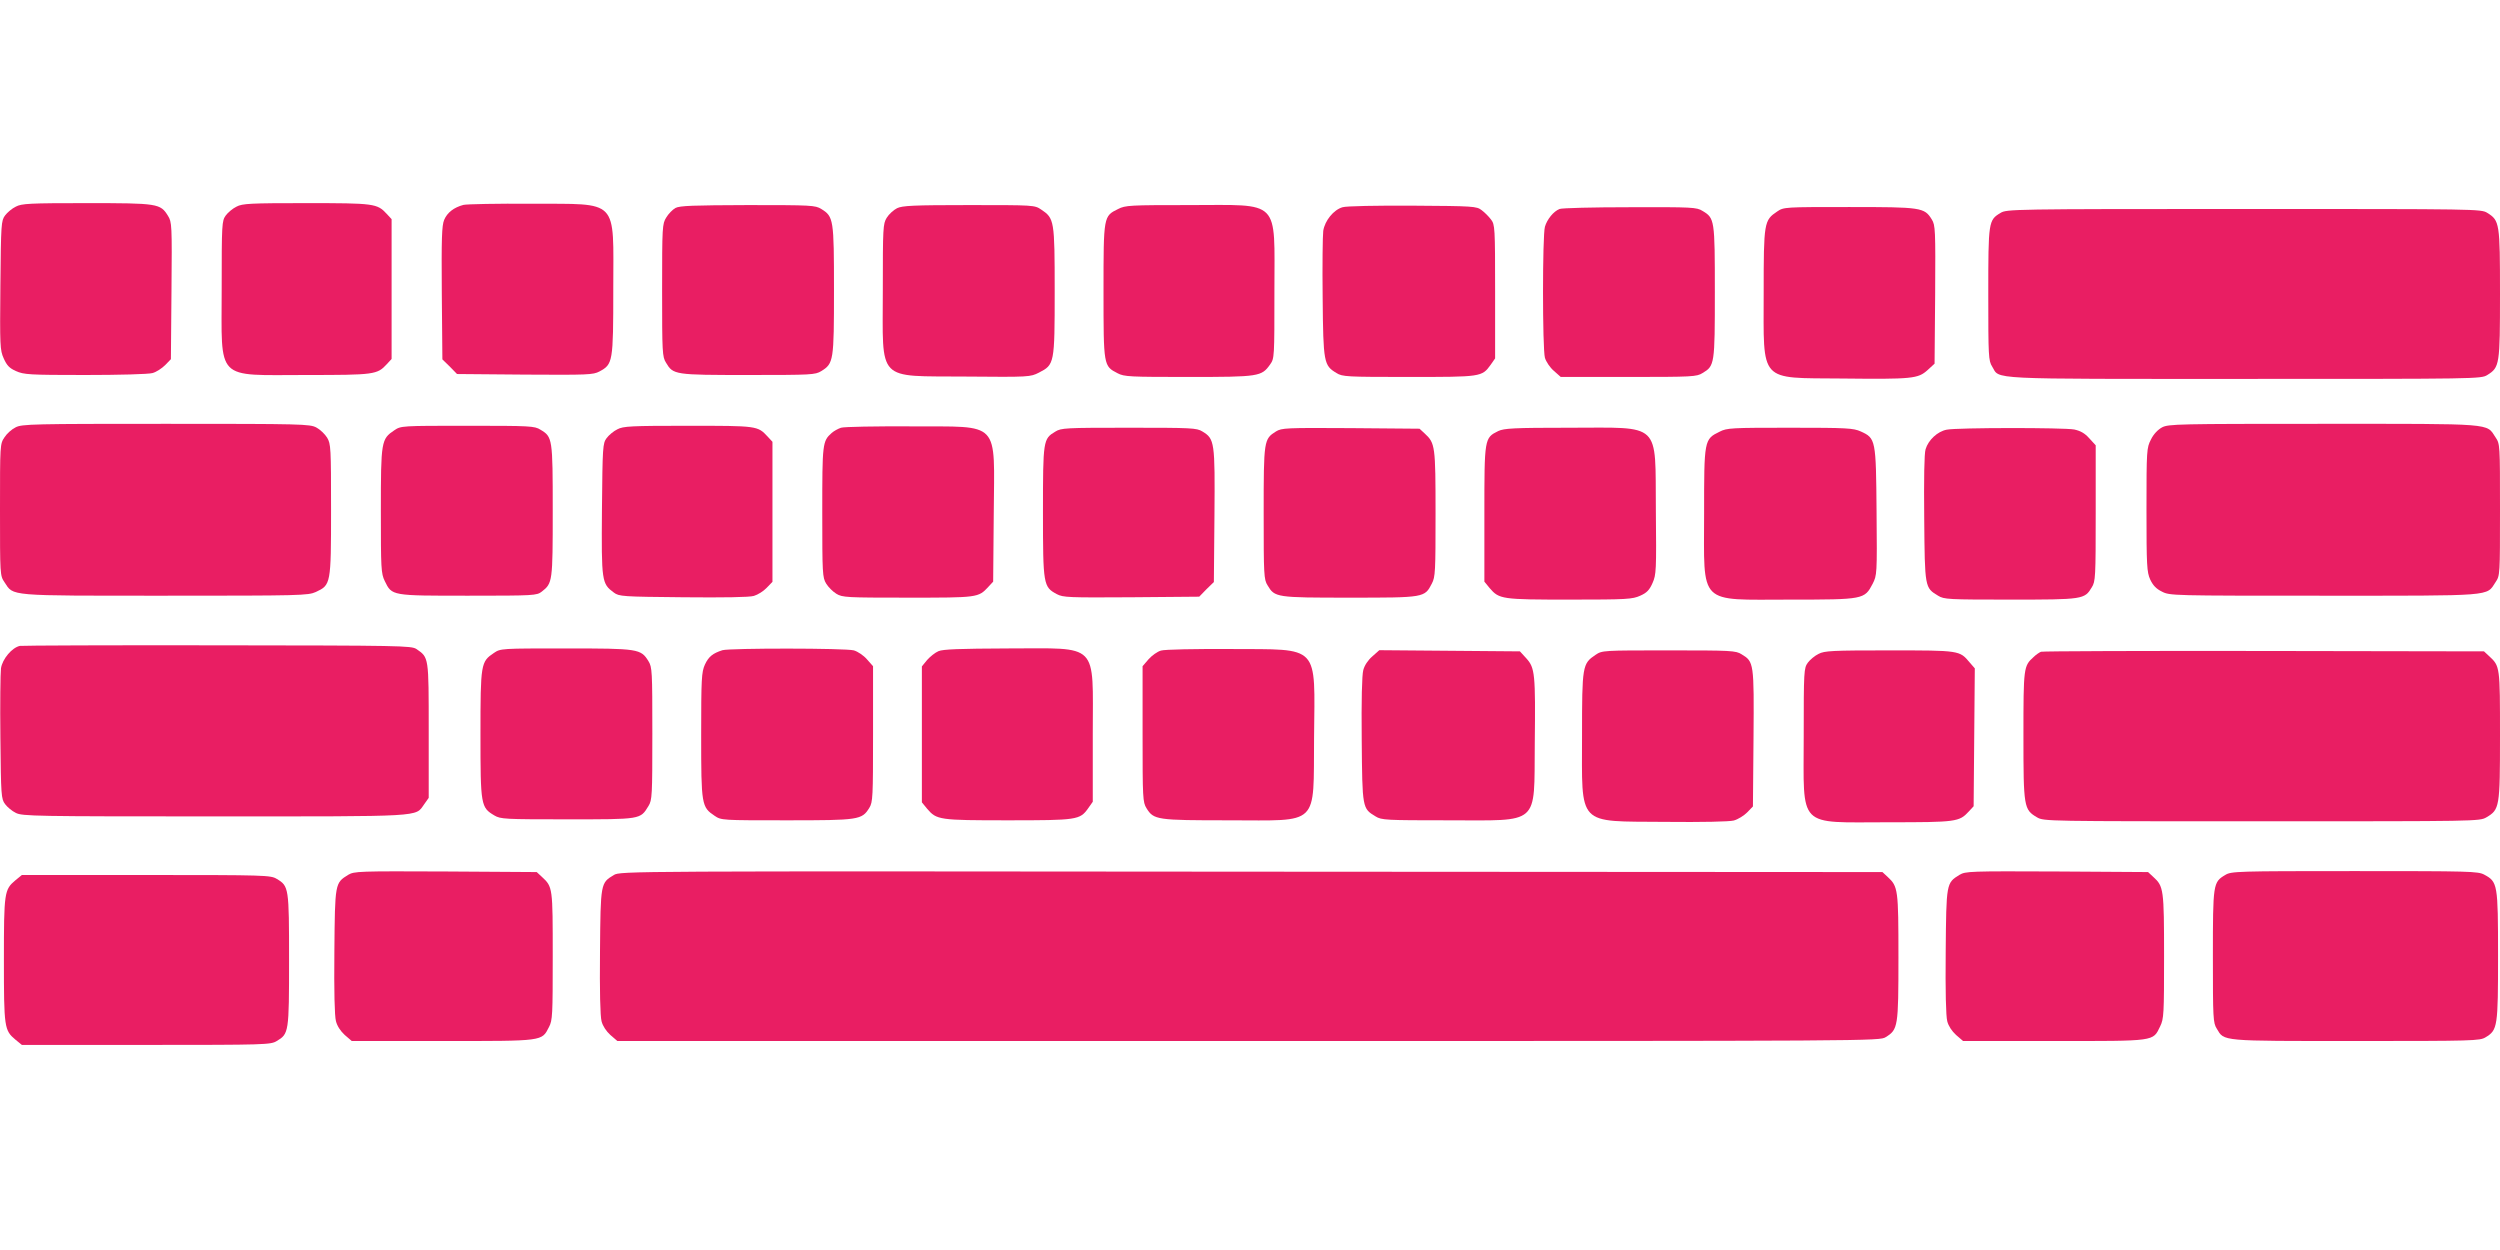
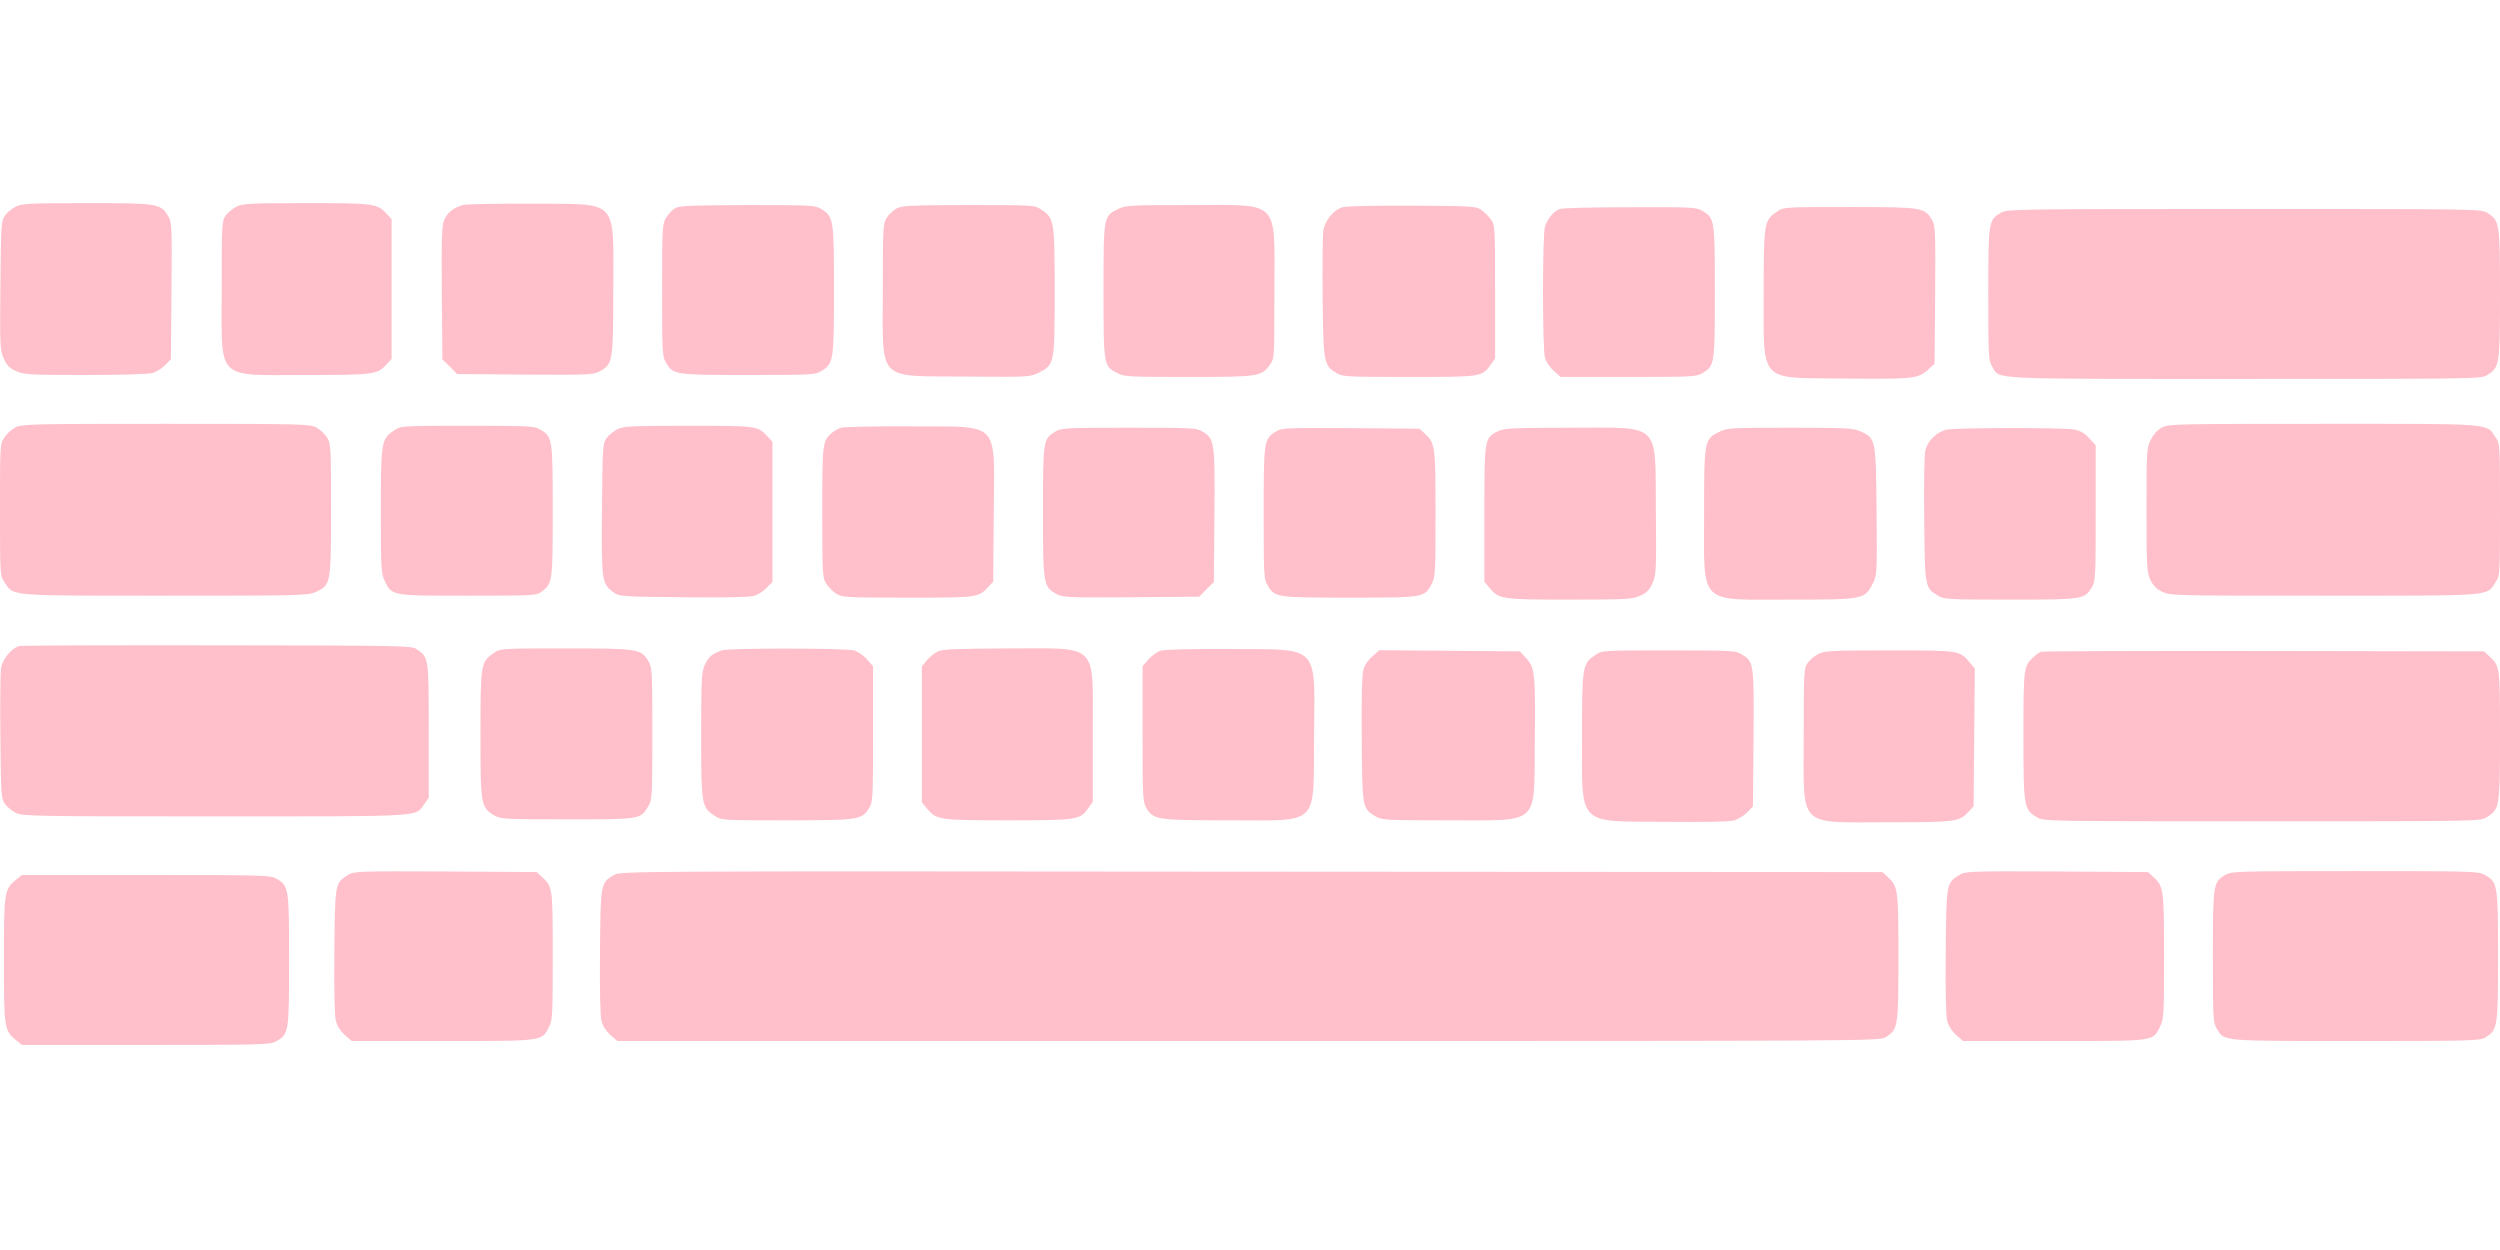
<svg xmlns="http://www.w3.org/2000/svg" version="1.0" width="1280pt" height="640pt" viewBox="0 0 1280 640" preserveAspectRatio="xMidYMid meet">
-   <g transform="translate(0,640) scale(0.1,-0.1)" fill="#e91e63" stroke="none">
+   <g transform="translate(0,640) scale(0.1,-0.1)" fill="#ffc0cb" stroke="none">
    <path d="M81 5342 c-19 -9 -44 -30 -55 -45 -20 -27 -21 -43 -24 -358 -3 -311 -2 -332 17 -374 16 -36 29 -50 63 -65 40 -18 67 -20 353 -20 174 0 326 4 346 10 19 5 48 24 65 41 l29 30 3 350 c3 339 2 352 -18 384 -39 63 -51 65 -417 65 -292 0 -332 -2 -362 -18z" />
    <path d="M1211 5342 c-19 -9 -44 -30 -55 -45 -20 -28 -21 -40 -21 -377 0 -477 -37 -440 433 -440 349 0 363 2 412 55 l25 27 0 358 0 358 -25 27 c-49 53 -63 55 -412 55 -288 0 -327 -2 -357 -18z" />
    <path d="M2373 5351 c-49 -13 -83 -39 -99 -77 -12 -29 -14 -95 -12 -374 l3 -340 38 -37 37 -38 348 -3 c322 -2 349 -1 381 16 69 37 71 47 71 422 0 470 34 434 -420 437 -173 1 -330 -2 -347 -6z" />
    <path d="M3458 5335 c-14 -8 -36 -30 -47 -49 -20 -32 -21 -46 -21 -372 0 -319 1 -341 20 -371 37 -62 43 -63 421 -63 325 0 343 1 374 20 63 39 65 52 65 415 0 363 -2 376 -65 415 -31 19 -49 20 -376 20 -280 -1 -349 -3 -371 -15z" />
    <path d="M4593 5334 c-18 -9 -42 -31 -53 -49 -19 -31 -20 -49 -20 -371 0 -476 -37 -438 425 -442 327 -3 330 -2 374 20 80 41 81 45 81 418 0 363 -2 372 -69 417 -34 23 -37 23 -370 23 -287 0 -341 -3 -368 -16z" />
    <path d="M5725 5330 c-75 -37 -75 -35 -75 -420 0 -384 0 -384 72 -421 34 -18 62 -19 364 -19 361 0 373 2 417 64 22 31 22 35 22 376 0 477 36 440 -437 440 -303 0 -326 -1 -363 -20z" />
    <path d="M6874 5339 c-46 -13 -91 -69 -99 -121 -3 -24 -5 -178 -3 -343 3 -333 6 -346 71 -385 30 -19 52 -20 370 -20 372 0 374 0 419 62 l23 33 0 342 c0 329 -1 343 -21 369 -11 15 -33 37 -48 48 -26 20 -41 21 -354 23 -181 1 -341 -2 -358 -8z" />
    <path d="M7985 5330 c-31 -12 -64 -53 -75 -91 -13 -45 -13 -623 0 -671 6 -20 26 -50 46 -67 l35 -31 347 0 c327 0 349 1 379 20 62 37 63 44 63 415 0 371 -1 378 -63 415 -30 19 -52 20 -372 19 -187 0 -349 -4 -360 -9z" />
    <path d="M9099 5317 c-67 -45 -69 -55 -69 -415 0 -466 -28 -436 400 -440 362 -4 390 -1 439 43 l36 33 3 354 c2 332 1 355 -17 384 -38 62 -53 64 -424 64 -331 0 -334 0 -368 -23z" />
    <path d="M10243 5310 c-62 -37 -63 -44 -63 -417 0 -318 1 -340 20 -370 41 -67 -47 -63 1291 -63 1197 0 1212 0 1244 20 63 39 65 52 65 415 0 363 -2 376 -65 415 -32 20 -47 20 -1246 20 -1186 0 -1215 -1 -1246 -20z" />
    <path d="M80 4212 c-19 -9 -45 -32 -57 -51 -23 -34 -23 -37 -23 -371 0 -334 0 -337 23 -371 48 -72 8 -69 822 -69 696 0 732 1 772 19 77 36 78 39 78 421 0 317 -1 337 -20 369 -11 18 -36 42 -55 52 -33 18 -72 19 -770 19 -680 0 -738 -1 -770 -18z" />
    <path d="M11070 4212 c-22 -12 -44 -35 -57 -62 -22 -43 -23 -52 -23 -360 0 -288 2 -319 19 -357 14 -30 31 -48 60 -62 40 -21 52 -21 828 -21 879 0 832 -4 880 69 23 34 23 37 23 371 0 334 0 337 -23 371 -48 73 -1 69 -882 69 -746 0 -792 -1 -825 -18z" />
    <path d="M2019 4197 c-67 -45 -69 -55 -69 -411 0 -298 1 -322 20 -361 37 -76 33 -75 428 -75 339 0 350 1 376 21 55 43 56 50 56 414 0 371 -1 378 -63 415 -30 19 -52 20 -373 20 -338 0 -341 0 -375 -23z" />
    <path d="M3161 4202 c-19 -9 -44 -30 -55 -45 -20 -27 -21 -43 -24 -365 -3 -372 -1 -380 61 -426 27 -20 43 -21 355 -24 208 -2 340 0 362 7 20 6 49 24 65 41 l30 31 0 359 0 358 -25 27 c-51 55 -53 55 -407 55 -293 0 -332 -2 -362 -18z" />
    <path d="M4306 4210 c-15 -5 -37 -17 -48 -27 -47 -42 -48 -53 -48 -405 0 -315 1 -335 20 -366 11 -18 34 -41 52 -52 31 -19 51 -20 366 -20 359 0 361 0 412 55 l25 27 3 346 c3 486 40 446 -423 449 -181 1 -343 -2 -359 -7z" />
    <path d="M5403 4190 c-62 -37 -63 -44 -63 -412 0 -373 2 -383 71 -420 32 -17 59 -18 381 -16 l348 3 37 38 38 37 3 340 c3 378 1 393 -62 431 -29 18 -56 19 -376 19 -325 0 -347 -1 -377 -20z" />
    <path d="M6533 4191 c-62 -39 -63 -45 -63 -418 0 -318 1 -340 20 -370 37 -62 43 -63 420 -63 384 0 384 0 421 72 18 34 19 62 19 358 0 347 -2 361 -55 410 l-27 25 -351 3 c-335 2 -354 1 -384 -17z" />
    <path d="M7671 4193 c-71 -35 -71 -37 -71 -425 l0 -346 27 -33 c49 -57 61 -59 410 -59 294 0 321 2 361 20 34 15 47 29 63 65 19 43 20 63 17 374 -4 456 33 421 -443 421 -287 0 -334 -3 -364 -17z" />
    <path d="M8805 4190 c-80 -39 -80 -41 -80 -420 0 -475 -35 -440 440 -440 378 0 381 1 423 81 22 44 23 47 20 369 -3 370 -4 376 -81 411 -38 17 -69 19 -362 19 -300 0 -323 -1 -360 -20z" />
    <path d="M9967 4200 c-47 -9 -94 -53 -108 -100 -7 -22 -9 -152 -7 -355 3 -355 3 -354 71 -395 30 -19 53 -20 370 -20 373 0 380 1 417 63 19 30 20 52 20 380 l0 347 -33 36 c-23 26 -45 38 -77 45 -54 10 -599 10 -653 -1z" />
    <path d="M102 3093 c-40 -8 -90 -67 -97 -115 -3 -24 -5 -183 -3 -355 3 -297 4 -313 24 -340 11 -15 36 -36 55 -45 32 -17 101 -18 1017 -18 1080 0 1027 -3 1073 61 l24 34 0 345 c0 379 1 373 -63 417 -26 17 -77 18 -1017 19 -545 1 -1000 -1 -1013 -3z" />
    <path d="M2529 3057 c-67 -45 -69 -54 -69 -417 0 -364 2 -374 71 -415 32 -19 52 -20 374 -20 378 0 373 -1 415 68 19 30 20 53 20 371 0 322 -1 340 -20 371 -39 63 -51 65 -423 65 -331 0 -334 0 -368 -23z" />
    <path d="M3699 3071 c-50 -16 -71 -33 -90 -74 -17 -38 -19 -70 -19 -362 0 -357 2 -367 69 -412 34 -23 37 -23 368 -23 371 0 386 2 424 64 18 29 19 56 19 378 l0 347 -31 35 c-17 20 -47 40 -67 46 -43 12 -634 12 -673 1z" />
    <path d="M4805 3066 c-17 -7 -43 -28 -58 -45 l-27 -33 0 -348 0 -348 27 -33 c49 -57 61 -59 413 -59 355 0 369 2 411 61 l24 34 0 347 c0 475 37 438 -435 438 -248 -1 -332 -4 -355 -14z" />
    <path d="M5944 3069 c-18 -5 -46 -25 -63 -44 l-31 -36 0 -347 c0 -330 1 -349 20 -380 37 -60 53 -62 422 -62 469 0 432 -36 436 423 4 484 35 451 -428 454 -179 1 -339 -2 -356 -8z" />
    <path d="M7026 3039 c-22 -19 -40 -46 -46 -70 -7 -26 -10 -155 -8 -357 3 -352 3 -351 71 -392 30 -19 53 -20 372 -20 474 0 439 -31 443 390 4 361 1 390 -43 439 l-33 36 -360 3 -360 3 -36 -32z" />
    <path d="M8169 3047 c-67 -45 -69 -55 -69 -411 0 -471 -30 -440 422 -444 197 -2 332 1 355 7 22 6 52 25 68 41 l30 31 3 349 c3 387 2 392 -61 430 -30 19 -52 20 -373 20 -338 0 -341 0 -375 -23z" />
    <path d="M9311 3052 c-19 -9 -44 -30 -55 -45 -20 -28 -21 -40 -21 -377 0 -477 -37 -440 433 -440 349 0 363 2 412 55 l25 27 3 353 3 353 -27 31 c-51 61 -51 61 -411 61 -293 0 -332 -2 -362 -18z" />
    <path d="M10450 3063 c-8 -3 -26 -15 -38 -27 -51 -46 -52 -52 -52 -403 0 -367 2 -378 70 -418 35 -20 47 -20 1150 -20 1103 0 1115 0 1150 20 68 40 70 51 70 418 0 354 0 356 -55 407 l-27 25 -1126 2 c-620 1 -1134 -1 -1142 -4z" />
    <path d="M1783 1921 c-68 -42 -68 -41 -71 -392 -2 -205 1 -331 8 -357 6 -25 24 -52 45 -71 l36 -31 465 0 c522 0 507 -2 545 72 18 34 19 62 19 363 0 352 0 354 -55 405 l-27 25 -466 3 c-449 2 -468 1 -499 -17z" />
    <path d="M3143 1920 c-68 -41 -68 -40 -71 -392 -2 -202 1 -331 8 -357 6 -24 24 -51 45 -70 l36 -31 3231 0 c3222 0 3231 0 3263 20 63 39 65 52 65 409 0 348 -2 362 -55 411 l-27 25 -3231 2 c-3190 3 -3232 3 -3264 -17z" />
    <path d="M10033 1921 c-68 -42 -68 -41 -71 -393 -2 -202 1 -331 8 -357 6 -24 24 -51 45 -70 l36 -31 465 0 c525 0 506 -3 544 75 19 39 20 63 20 358 0 344 -2 359 -55 407 l-27 25 -466 3 c-449 2 -468 1 -499 -17z" />
    <path d="M11393 1920 c-62 -37 -63 -44 -63 -417 0 -318 1 -340 20 -370 39 -65 13 -63 712 -63 602 0 635 1 664 19 62 37 64 54 64 418 0 367 -2 378 -71 415 -32 17 -73 18 -664 18 -607 0 -631 -1 -662 -20z" />
    <path d="M79 1893 c-57 -48 -59 -61 -59 -408 0 -347 2 -360 59 -408 l33 -27 636 0 c614 0 638 1 669 20 62 37 63 44 63 415 0 371 -1 378 -63 415 -31 19 -55 20 -669 20 l-636 0 -33 -27z" />
  </g>
</svg>
